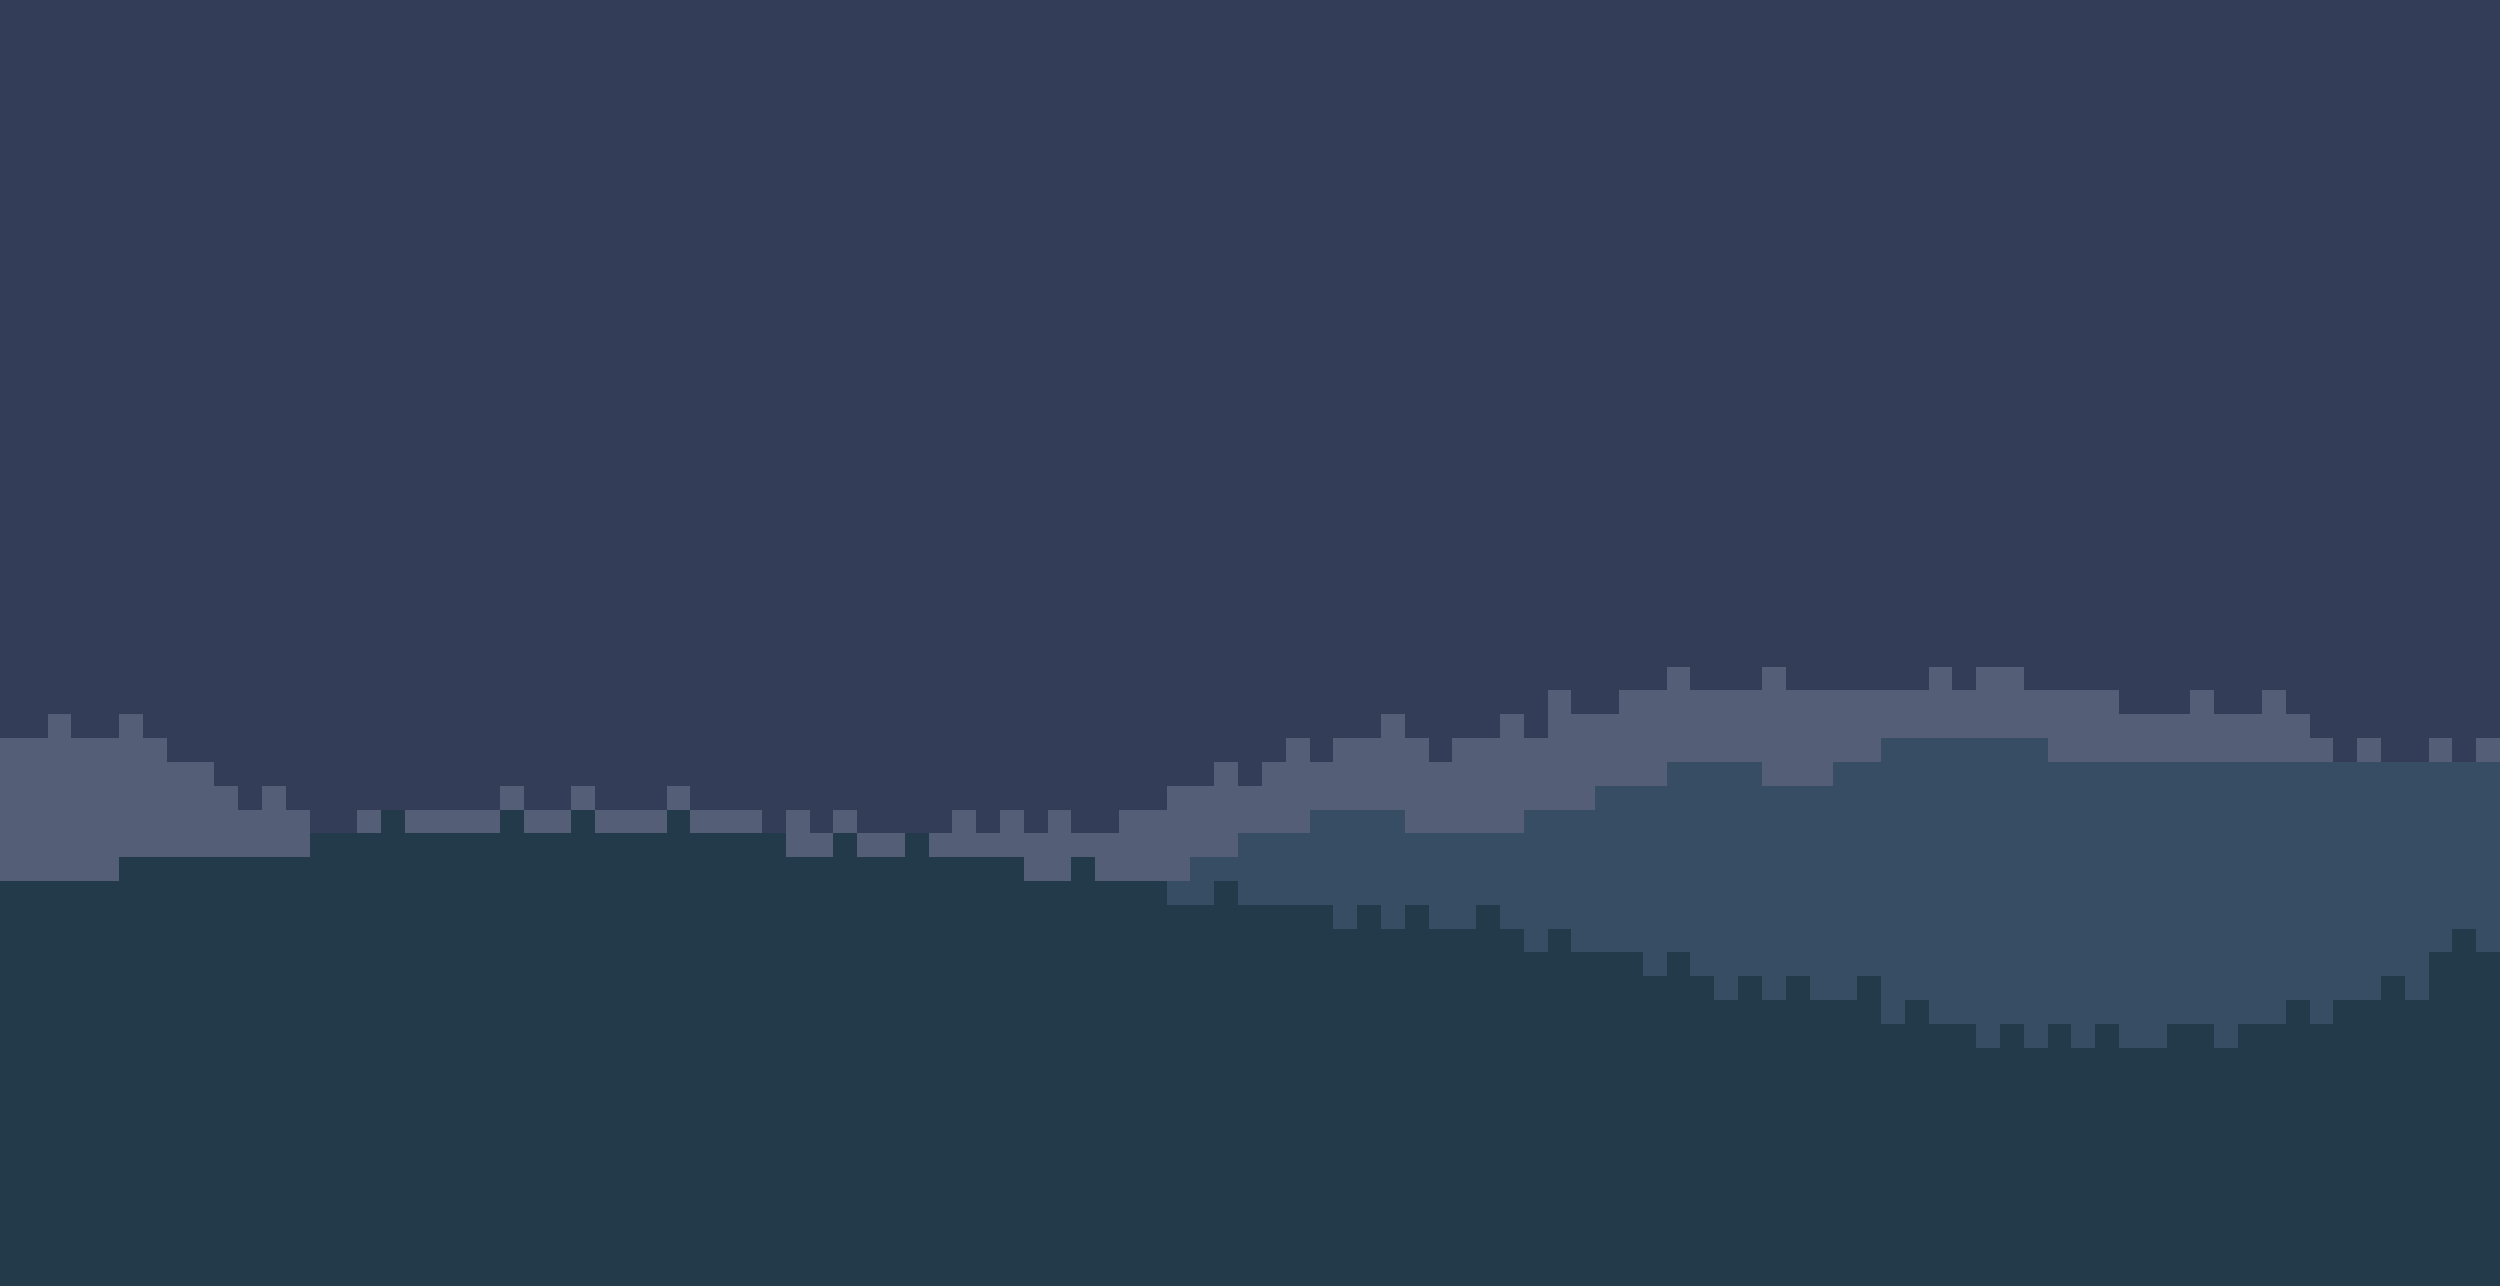
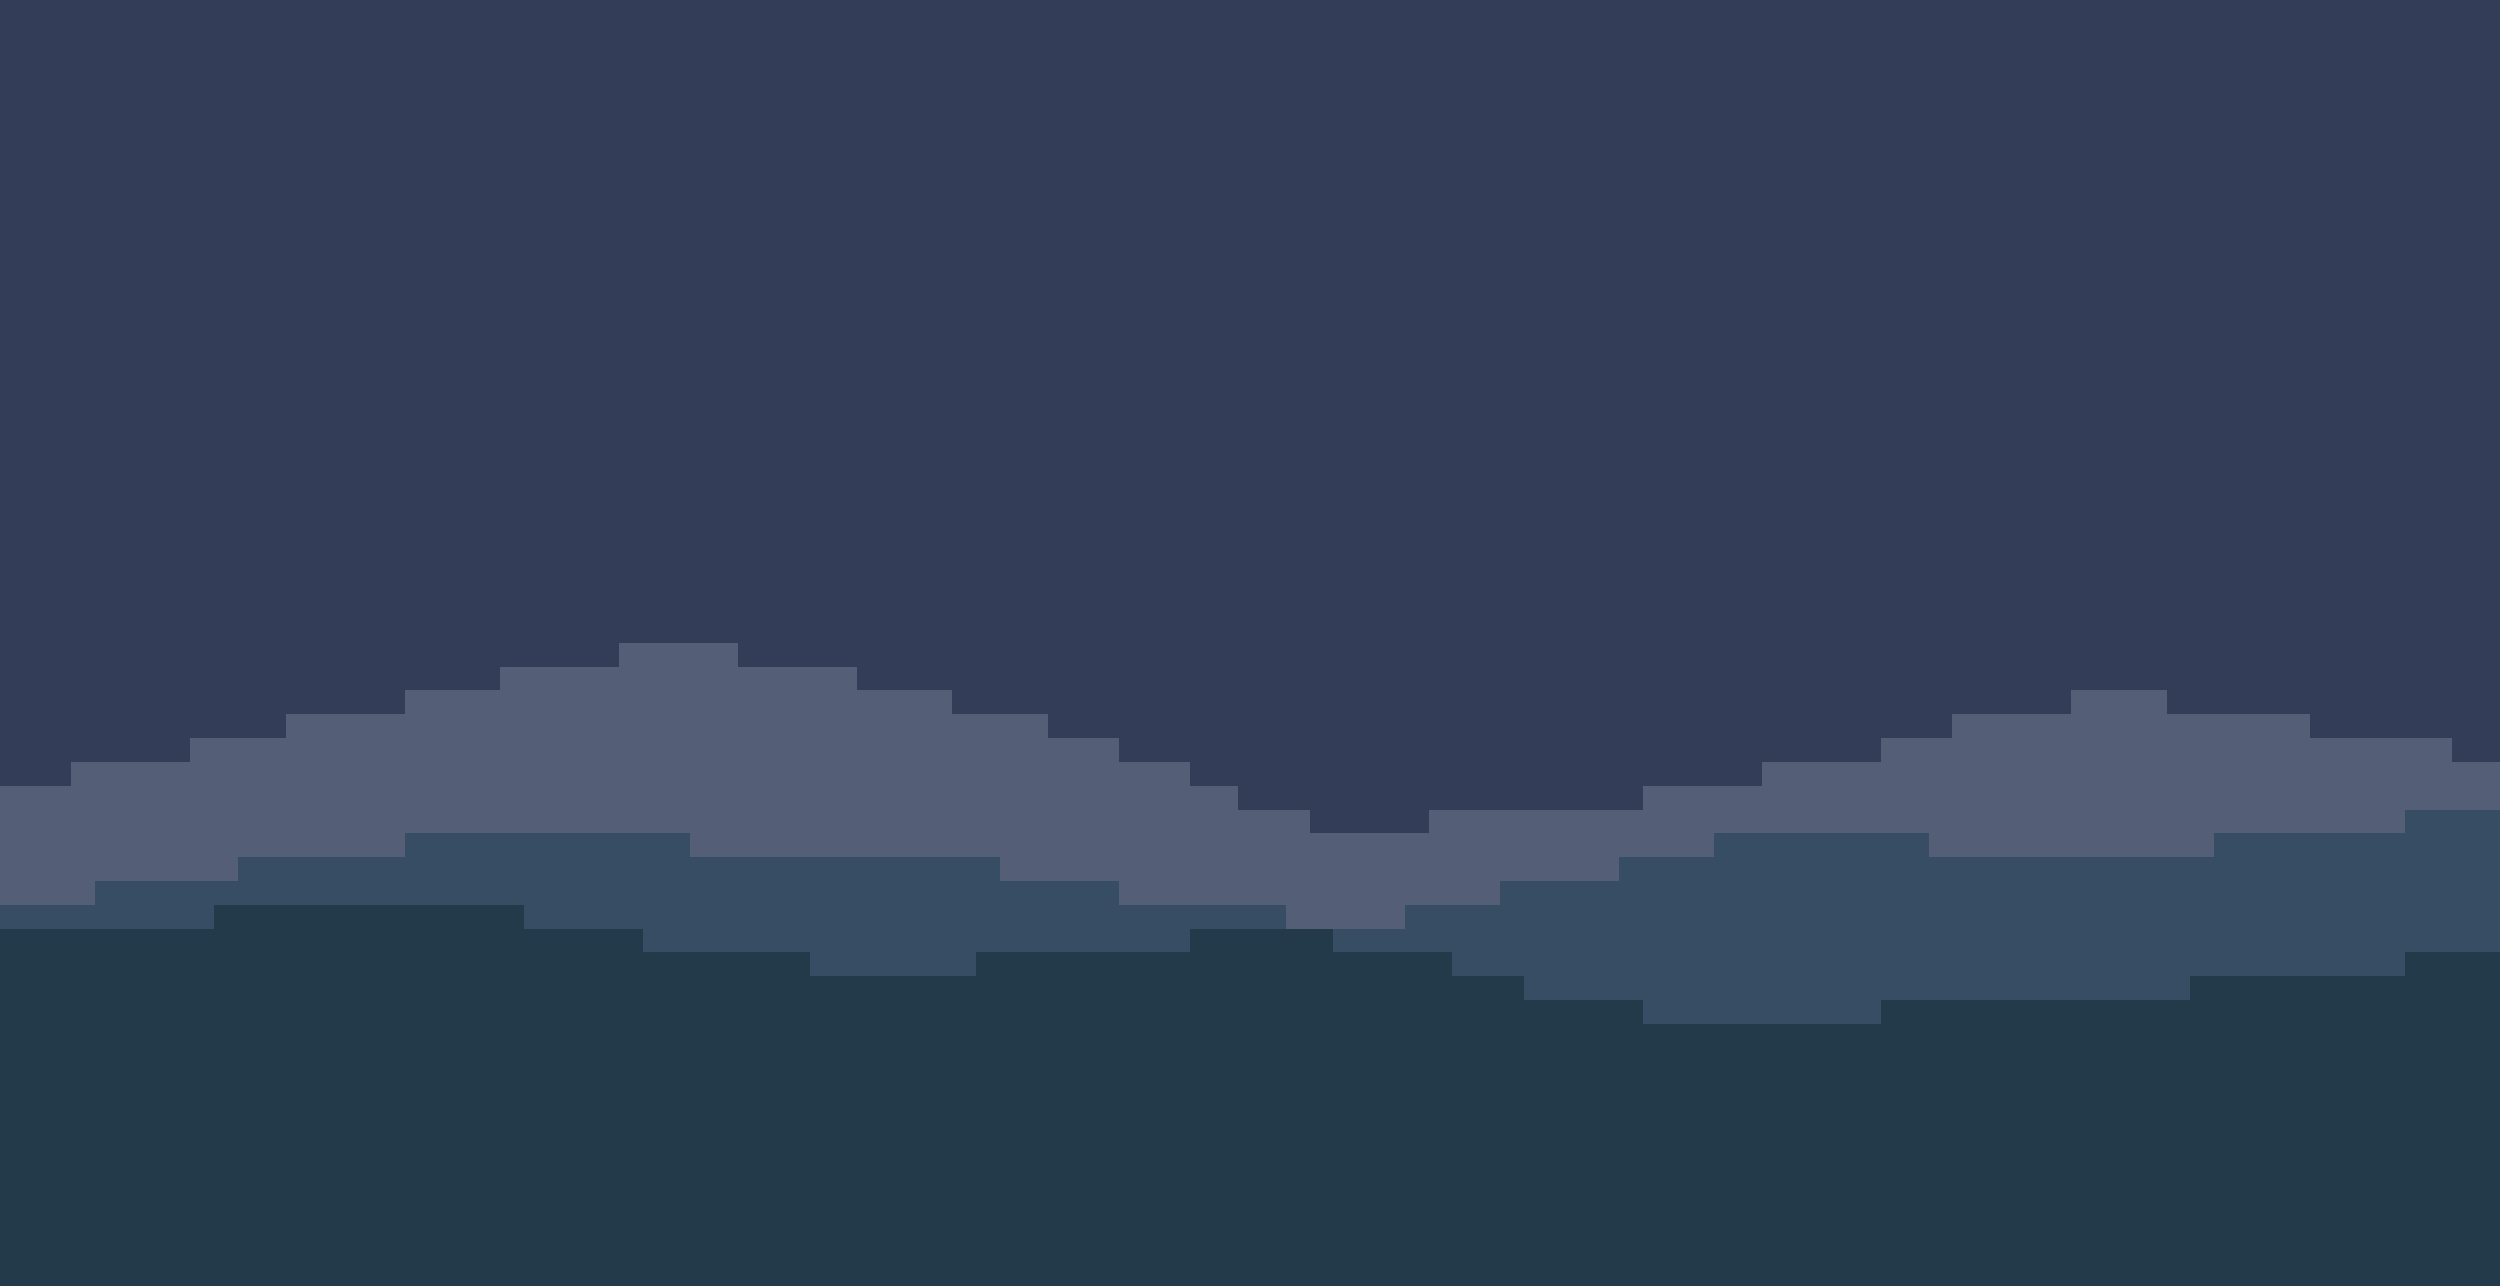
<svg xmlns="http://www.w3.org/2000/svg" viewBox="0 0 105 54" shape-rendering="crispEdges">
  <rect width="105" height="54" fill="#343d58" />
-   <path fill="#555e77" d="M0 31H0V31H1H1V31H2H2V30H3H3V31H4H4V31H5H5V30H6H6V31H7H7V32H8H8V32H9H9V33H10H10V34H11H11V33H12H12V34H13H13V35H14H14V35H15H15V34H16H16V35H17H17V34H18H18V34H19H19V34H20H20V34H21H21V33H22H22V34H23H23V34H24H24V33H25H25V34H26H26V34H27H27V34H28H28V33H29H29V34H30H30V34H31H31V34H32H32V35H33H33V34H34H34V35H35H35V34H36H36V35H37H37V35H38H38V35H39H39V35H40H40V34H41H41V35H42H42V34H43H43V35H44H44V34H45H45V35H46H46V35H47H47V34H48H48V34H49H49V33H50H50V33H51H51V32H52H52V33H53H53V32H54H54V31H55H55V32H56H56V31H57H57V31H58H58V30H59H59V31H60H60V32H61H61V31H62H62V31H63H63V30H64H64V31H65H65V29H66H66V30H67H67V30H68H68V29H69H69V29H70H70V28H71H71V29H72H72V29H73H73V29H74H74V28H75H75V29H76H76V29H77H77V29H78H78V29H79H79V29H80H80V29H81H81V28H82H82V29H83H83V28H84H84V28H85H85V29H86H86V29H87H87V29H88H88V29H89H89V30H90H90V30H91H91V30H92H92V29H93H93V30H94H94V30H95H95V29H96H96V30H97H97V31H98H98V32H99H99V31H100H100V32H101H101V32H102H102V31H103H103V32H104H104V31H105V54H0Z" />
-   <path fill="#374d63" d="M0 39H0V39H1H1V39H2H2V39H3H3V39H4H4V39H5H5V39H6H6V39H7H7V39H8H8V39H9H9V39H10H10V39H11H11V39H12H12V39H13H13V39H14H14V39H15H15V39H16H16V39H17H17V39H18H18V39H19H19V39H20H20V39H21H21V39H22H22V39H23H23V39H24H24V39H25H25V39H26H26V39H27H27V39H28H28V39H29H29V39H30H30V39H31H31V39H32H32V39H33H33V39H34H34V39H35H35V39H36H36V39H37H37V39H38H38V39H39H39V39H40H40V39H41H41V39H42H42V39H43H43V39H44H44V39H45H45V38H46H46V38H47H47V37H48H48V37H49H49V37H50H50V36H51H51V36H52H52V35H53H53V35H54H54V35H55H55V34H56H56V34H57H57V34H58H58V34H59H59V35H60H60V35H61H61V35H62H62V35H63H63V35H64H64V34H65H65V34H66H66V34H67H67V33H68H68V33H69H69V33H70H70V32H71H71V32H72H72V32H73H73V32H74H74V33H75H75V33H76H76V33H77H77V32H78H78V32H79H79V31H80H80V31H81H81V31H82H82V31H83H83V31H84H84V31H85H85V31H86H86V32H87H87V32H88H88V32H89H89V32H90H90V32H91H91V32H92H92V32H93H93V32H94H94V32H95H95V32H96H96V32H97H97V32H98H98V32H99H99V32H100H100V32H101H101V32H102H102V32H103H103V32H104H104V32H105V54H0Z" />
-   <path fill="#233a4b" d="M0 37H0V37H1H1V37H2H2V37H3H3V37H4H4V37H5H5V36H6H6V36H7H7V36H8H8V36H9H9V36H10H10V36H11H11V36H12H12V36H13H13V35H14H14V35H15H15V35H16H16V34H17H17V35H18H18V35H19H19V35H20H20V35H21H21V34H22H22V35H23H23V35H24H24V34H25H25V35H26H26V35H27H27V35H28H28V34H29H29V35H30H30V35H31H31V35H32H32V35H33H33V36H34H34V36H35H35V35H36H36V36H37H37V36H38H38V35H39H39V36H40H40V36H41H41V36H42H42V36H43H43V37H44H44V37H45H45V36H46H46V37H47H47V37H48H48V37H49H49V38H50H50V38H51H51V37H52H52V38H53H53V38H54H54V38H55H55V38H56H56V39H57H57V38H58H58V39H59H59V38H60H60V39H61H61V39H62H62V38H63H63V39H64H64V40H65H65V39H66H66V40H67H67V40H68H68V40H69H69V41H70H70V40H71H71V41H72H72V42H73H73V41H74H74V42H75H75V41H76H76V42H77H77V42H78H78V41H79H79V43H80H80V42H81H81V43H82H82V43H83H83V44H84H84V43H85H85V44H86H86V43H87H87V44H88H88V43H89H89V44H90H90V44H91H91V43H92H92V43H93H93V44H94H94V43H95H95V43H96H96V42H97H97V43H98H98V42H99H99V42H100H100V41H101H101V42H102H102V40H103H103V39H104H104V40H105V54H0Z" />
+   <path fill="#555e77" d="M0 33H1V33H2V33H3V32H4V32H5V32H6V32H7V32H8V31H9V31H10V31H11V31H12V30H13V30H14V30H15V30H16V30H17V29H18V29H19V29H20V29H21V28H22V28H23V28H24V28H25V28H26V27H27V27H28V27H29V27H30V27H31V28H32V28H33V28H34V28H35V28H36V29H37V29H38V29H39V29H40V30H41V30H42V30H43V30H44V31H45V31H46V31H47V32H48V32H49V32H50V33H51V33H52V34H53V34H54V34H55V35H56V35H57V35H58V35H59V35H60V34H61V34H62V34H63V34H64V34H65V34H66V34H67V34H68V34H69V33H70V33H71V33H72V33H73V33H74V32H75V32H76V32H77V32H78V32H79V31H80V31H81V31H82V30H83V30H84V30H85V30H86V30H87V29H88V29H89V29H90V29H91V30H92V30H93V30H94V30H95V30H96V30H97V31H98V31H99V31H100V31H101V31H102V31H103V32H104V32H105V32V54H0Z" />
+   <path fill="#374d63" d="M0 38H1V38H2V38H3V38H4V37H5V37H6V37H7V37H8V37H9V37H10V36H11V36H12V36H13V36H14V36H15V36H16V36H17V35H18V35H19V35H20V35H21V35H22V35H23V35H24V35H25V35H26V35H27V35H28V35H29V36H30V36H31V36H32V36H33V36H34V36H35V36H36V36H37V36H38V36H39V36H40V36H41V36H42V37H43V37H44V37H45V37H46V37H47V38H48V38H49V38H50V38H51V38H52V38H53V38H54V39H55V39H56V39H57V39H58V39H59V38H60V38H61V38H62V38H63V37H64V37H65V37H66V37H67V37H68V36H69V36H70V36H71V36H72V35H73V35H74V35H75V35H76V35H77V35H78V35H79V35H80V35H81V36H82V36H83V36H84V36H85V36H86V36H87V36H88V36H89V36H90V36H91V36H92V36H93V35H94V35H95V35H96V35H97V35H98V35H99V35H100V35H101V34H102V34H103V34H104V34H105V34V54H0Z" />
+   <path fill="#233a4b" d="M0 39H1V39H2V39H3V39H4V39H5V39H6V39H7V39H8V39H9V38H10V38H11V38H12V38H13V38H14V38H15V38H16V38H17V38H18V38H19V38H20V38H21V38H22V39H23V39H24V39H25V39H26V39H27V40H28V40H29V40H30V40H31V40H32V40H33V40H34V41H35V41H36V41H37V41H38V41H39V41H40V41H41V40H42V40H43V40H44V40H45V40H46V40H47V40H48V40H49V40H50V39H51V39H52V39H53V39H54V39H55V39H56V40H57V40H58V40H59V40H60V40H61V41H62V41H63V41H64V42H65V42H66V42H67V42H68V42H69V43H70V43H71V43H72V43H73V43H74V43H75V43H76V43H77V43H78V43H79V42H80V42H81V42H82V42H83V42H84V42H85V42H86V42H87V42H88V42H89V42H90V42H91V42H92V41H93V41H94V41H95V41H96V41H97V41H98V41H99V41H100V41H101V40H102V40H103V40H104V40H105V40V54H0Z" />
</svg>
